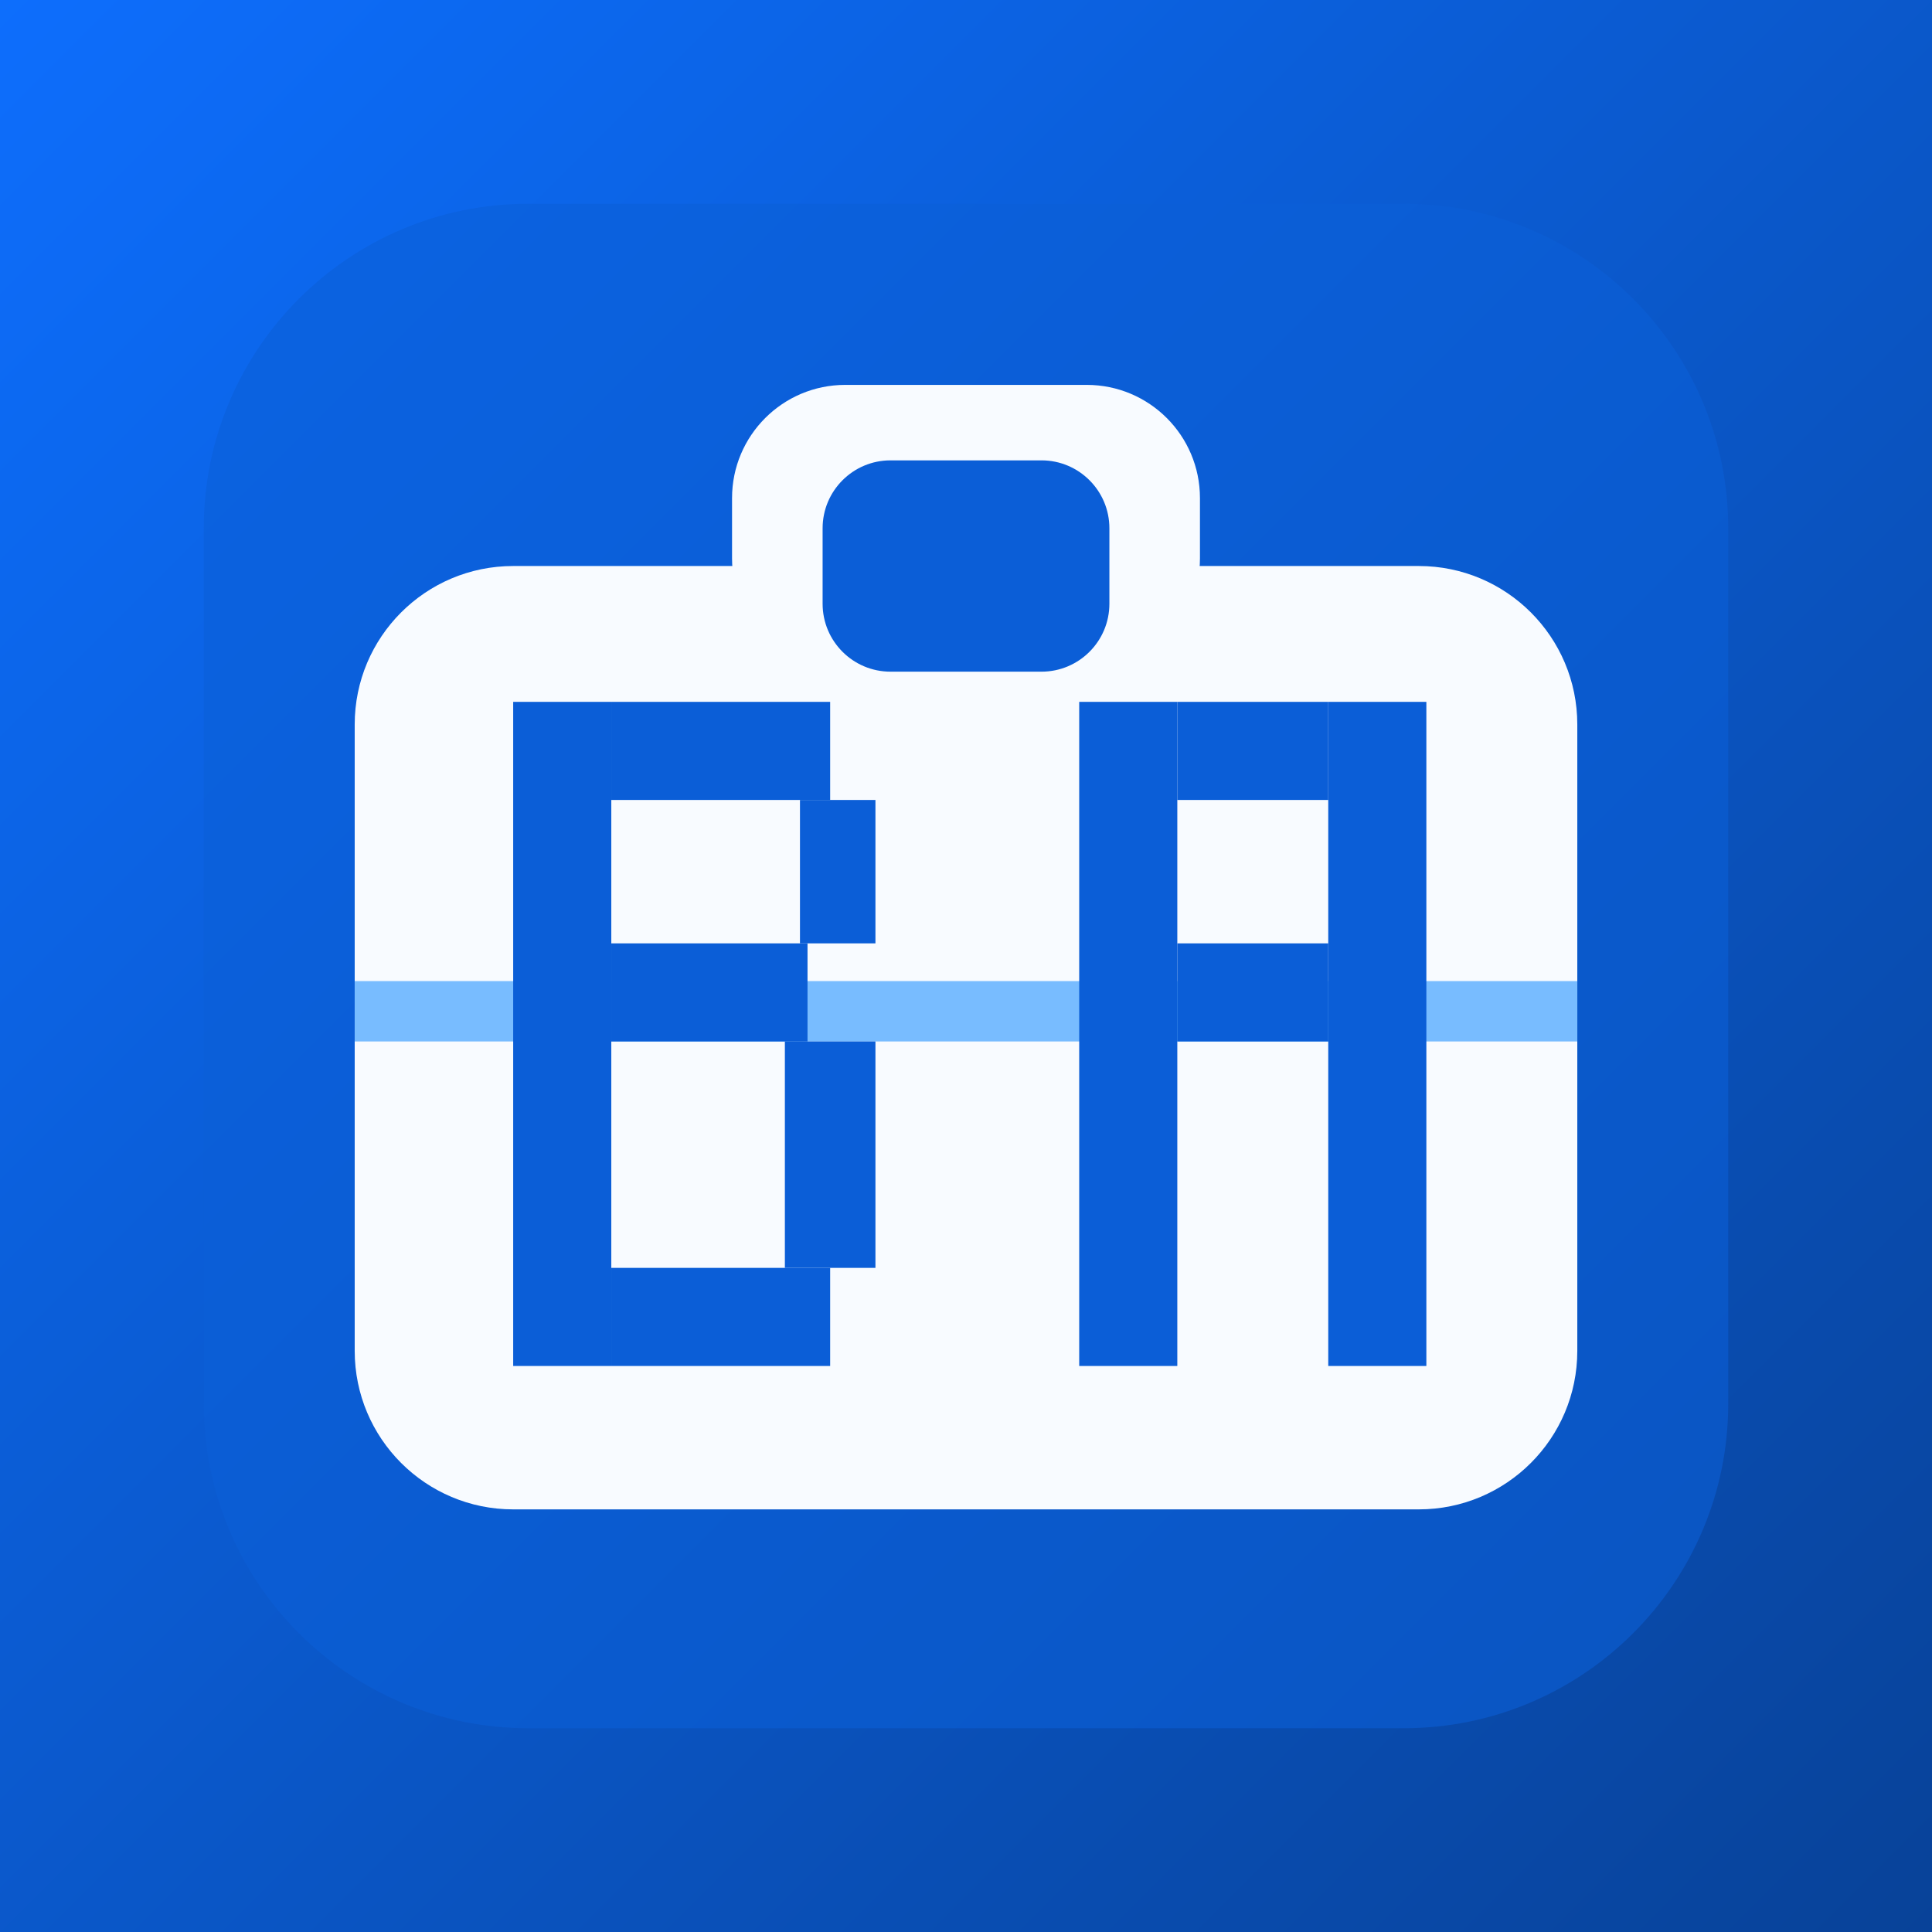
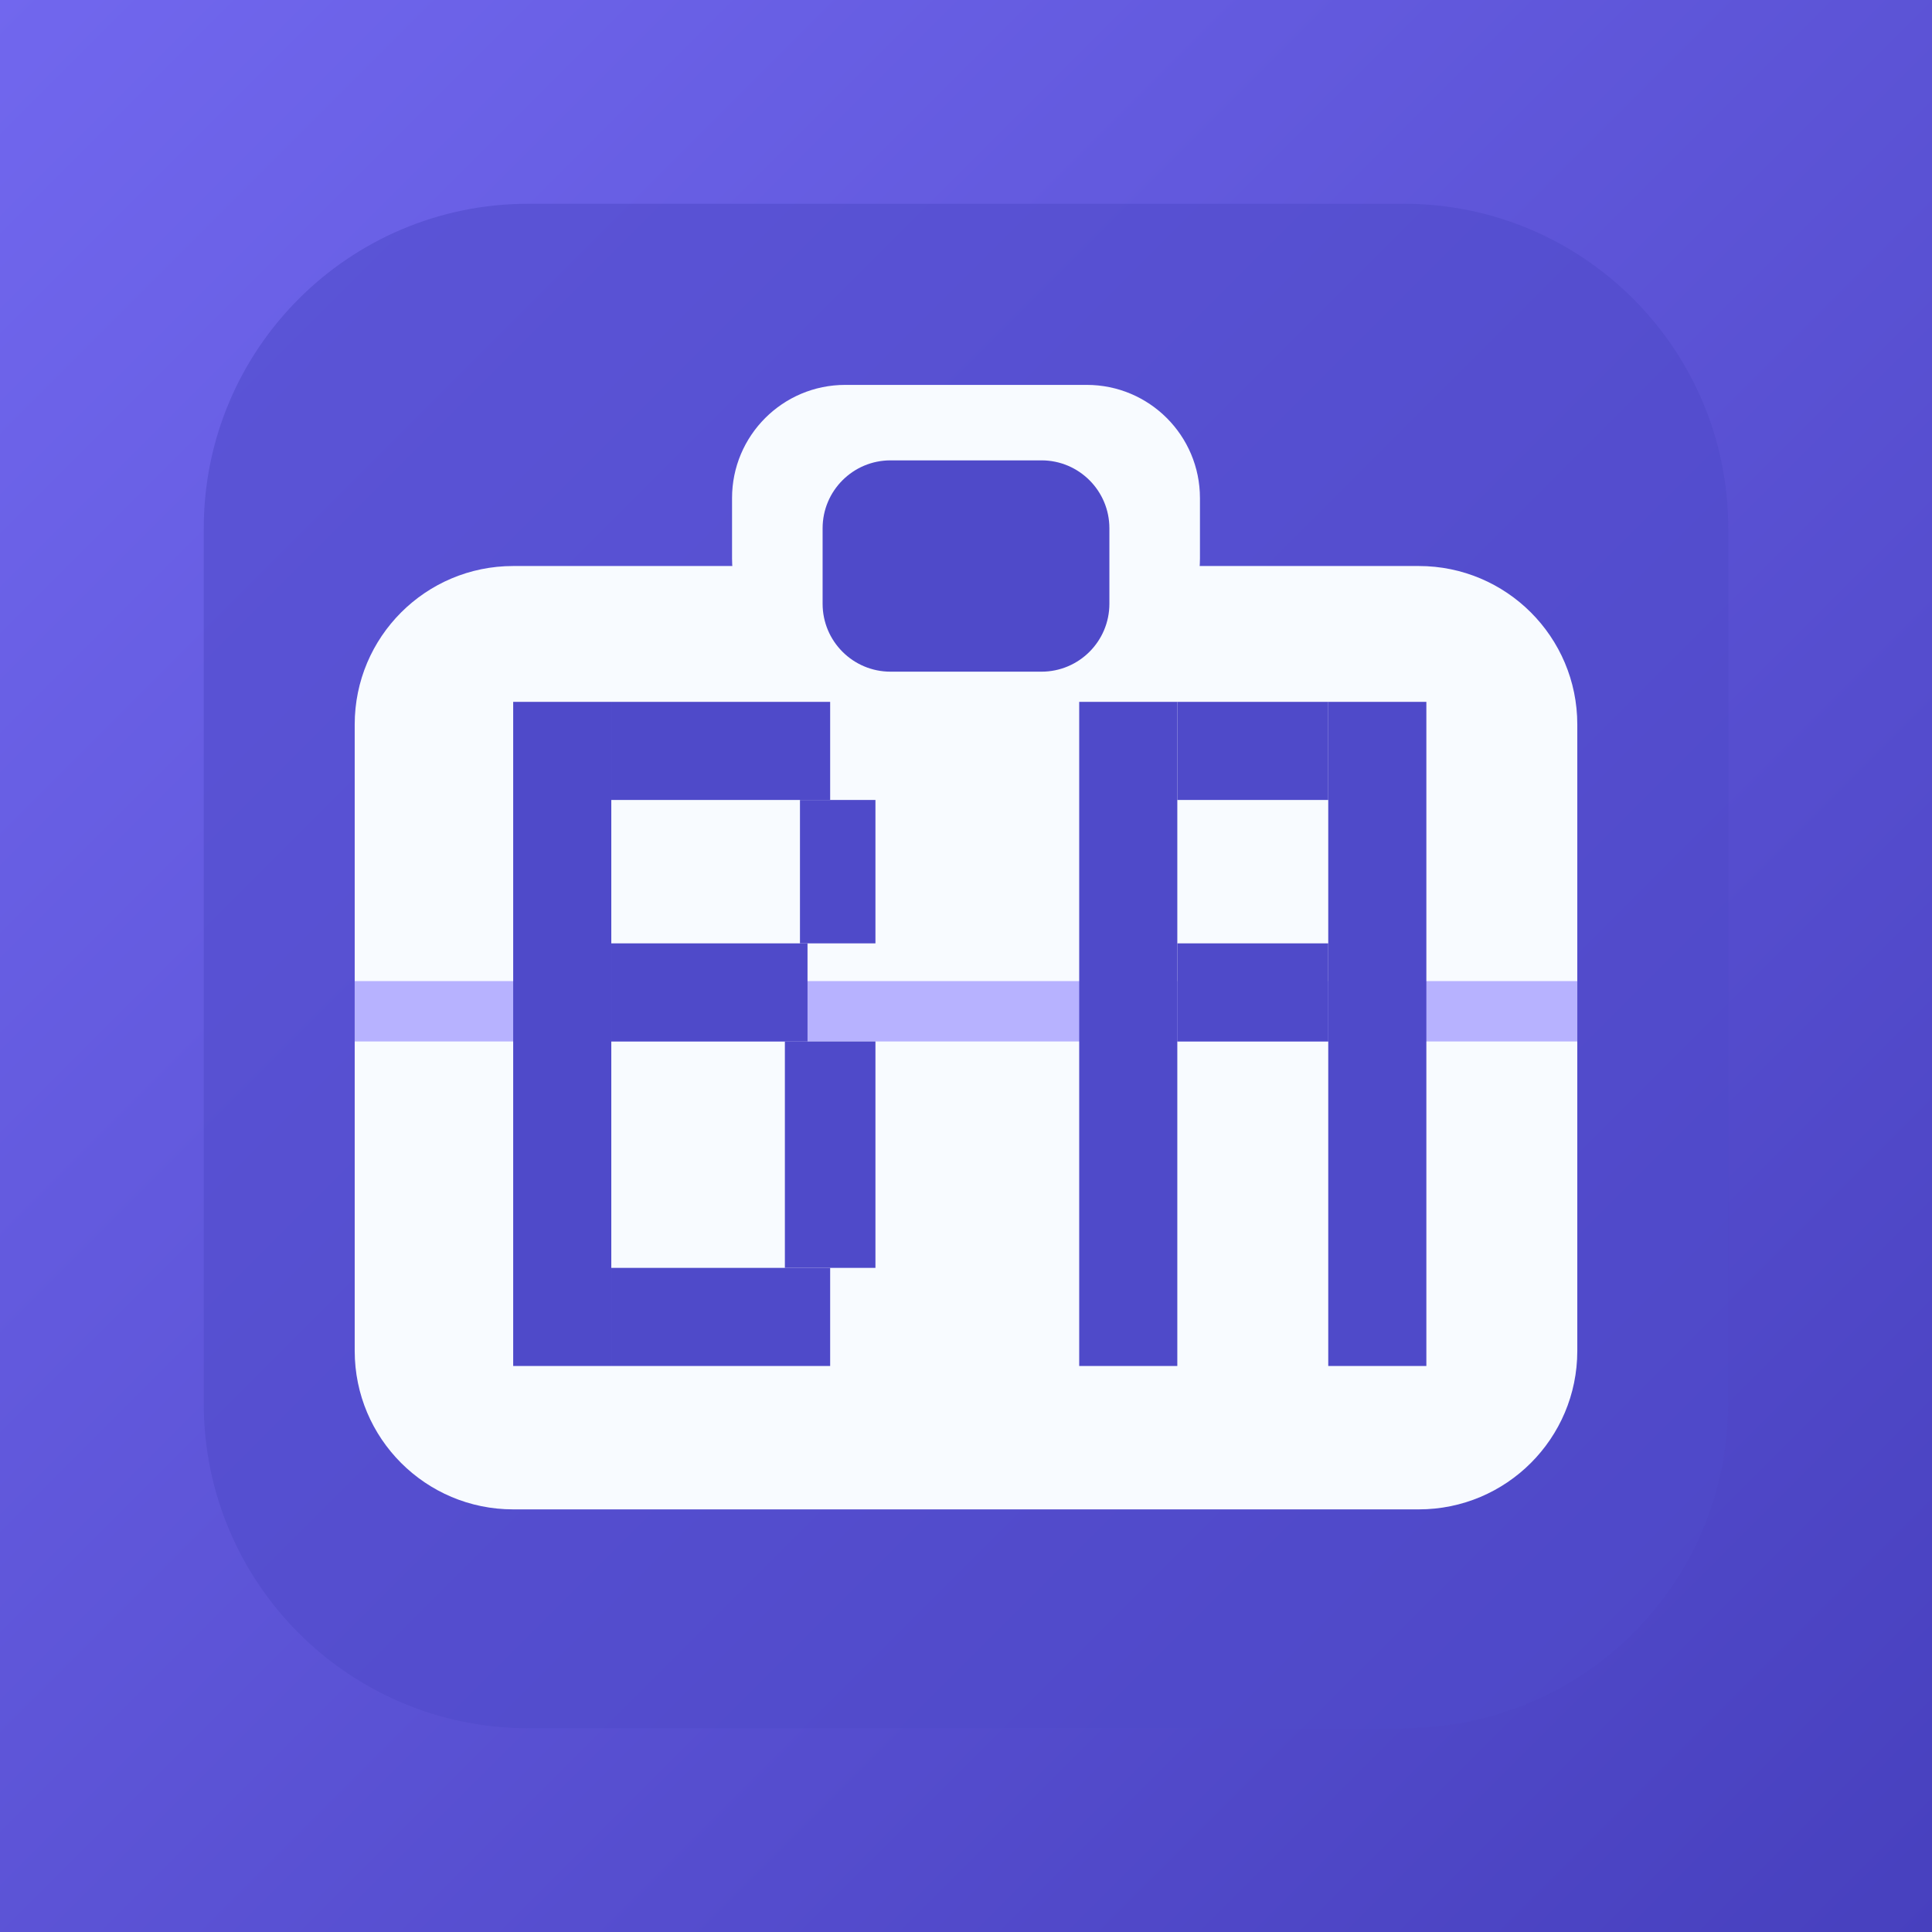
<svg xmlns="http://www.w3.org/2000/svg" viewBox="0 0 512 512">
  <defs>
    <linearGradient id="baMaskBg" x1="0" y1="0" x2="1" y2="1">
-       <stop offset="0%" stop-color="#0d6efd" />
-       <stop offset="100%" stop-color="#084298" />
+       <stop offset="0%" stop-color="#7167ee" />
+       <stop offset="100%" stop-color="#4740be" />
    </linearGradient>
  </defs>
  <rect width="512" height="512" fill="url(#baMaskBg)" />
  <g transform="translate(54 54)">
-     <rect width="404" height="404" rx="86" fill="#0b5ed7" opacity="0.58" />
+     <rect width="404" height="404" rx="86" fill="#4f4ac9" opacity="0.58" />
    <rect x="40" y="96" width="324" height="250" rx="42" fill="#f8fbff" />
-     <rect x="40" y="206" width="324" height="16" fill="#78bcff" />
+     <rect x="40" y="206" width="324" height="16" fill="#b7b2ff" />
    <rect x="140" y="48" width="124" height="76" rx="30" fill="#f8fbff" />
-     <rect x="164" y="68" width="76" height="56" rx="18" fill="#0b5ed7" />
-     <g fill="#0b5ed7">
+     <rect x="164" y="68" width="76" height="56" rx="18" fill="#4f4ac9" />
+     <g fill="#4f4ac9">
      <rect x="82" y="132" width="26" height="176" />
      <rect x="108" y="132" width="58" height="26" />
      <rect x="108" y="196" width="52" height="26" />
      <rect x="108" y="282" width="58" height="26" />
      <rect x="158" y="158" width="20" height="38" />
      <rect x="154" y="222" width="24" height="60" />
      <rect x="232" y="132" width="26" height="176" />
      <rect x="298" y="132" width="26" height="176" />
      <rect x="258" y="132" width="40" height="26" />
      <rect x="258" y="196" width="40" height="26" />
    </g>
  </g>
</svg>
